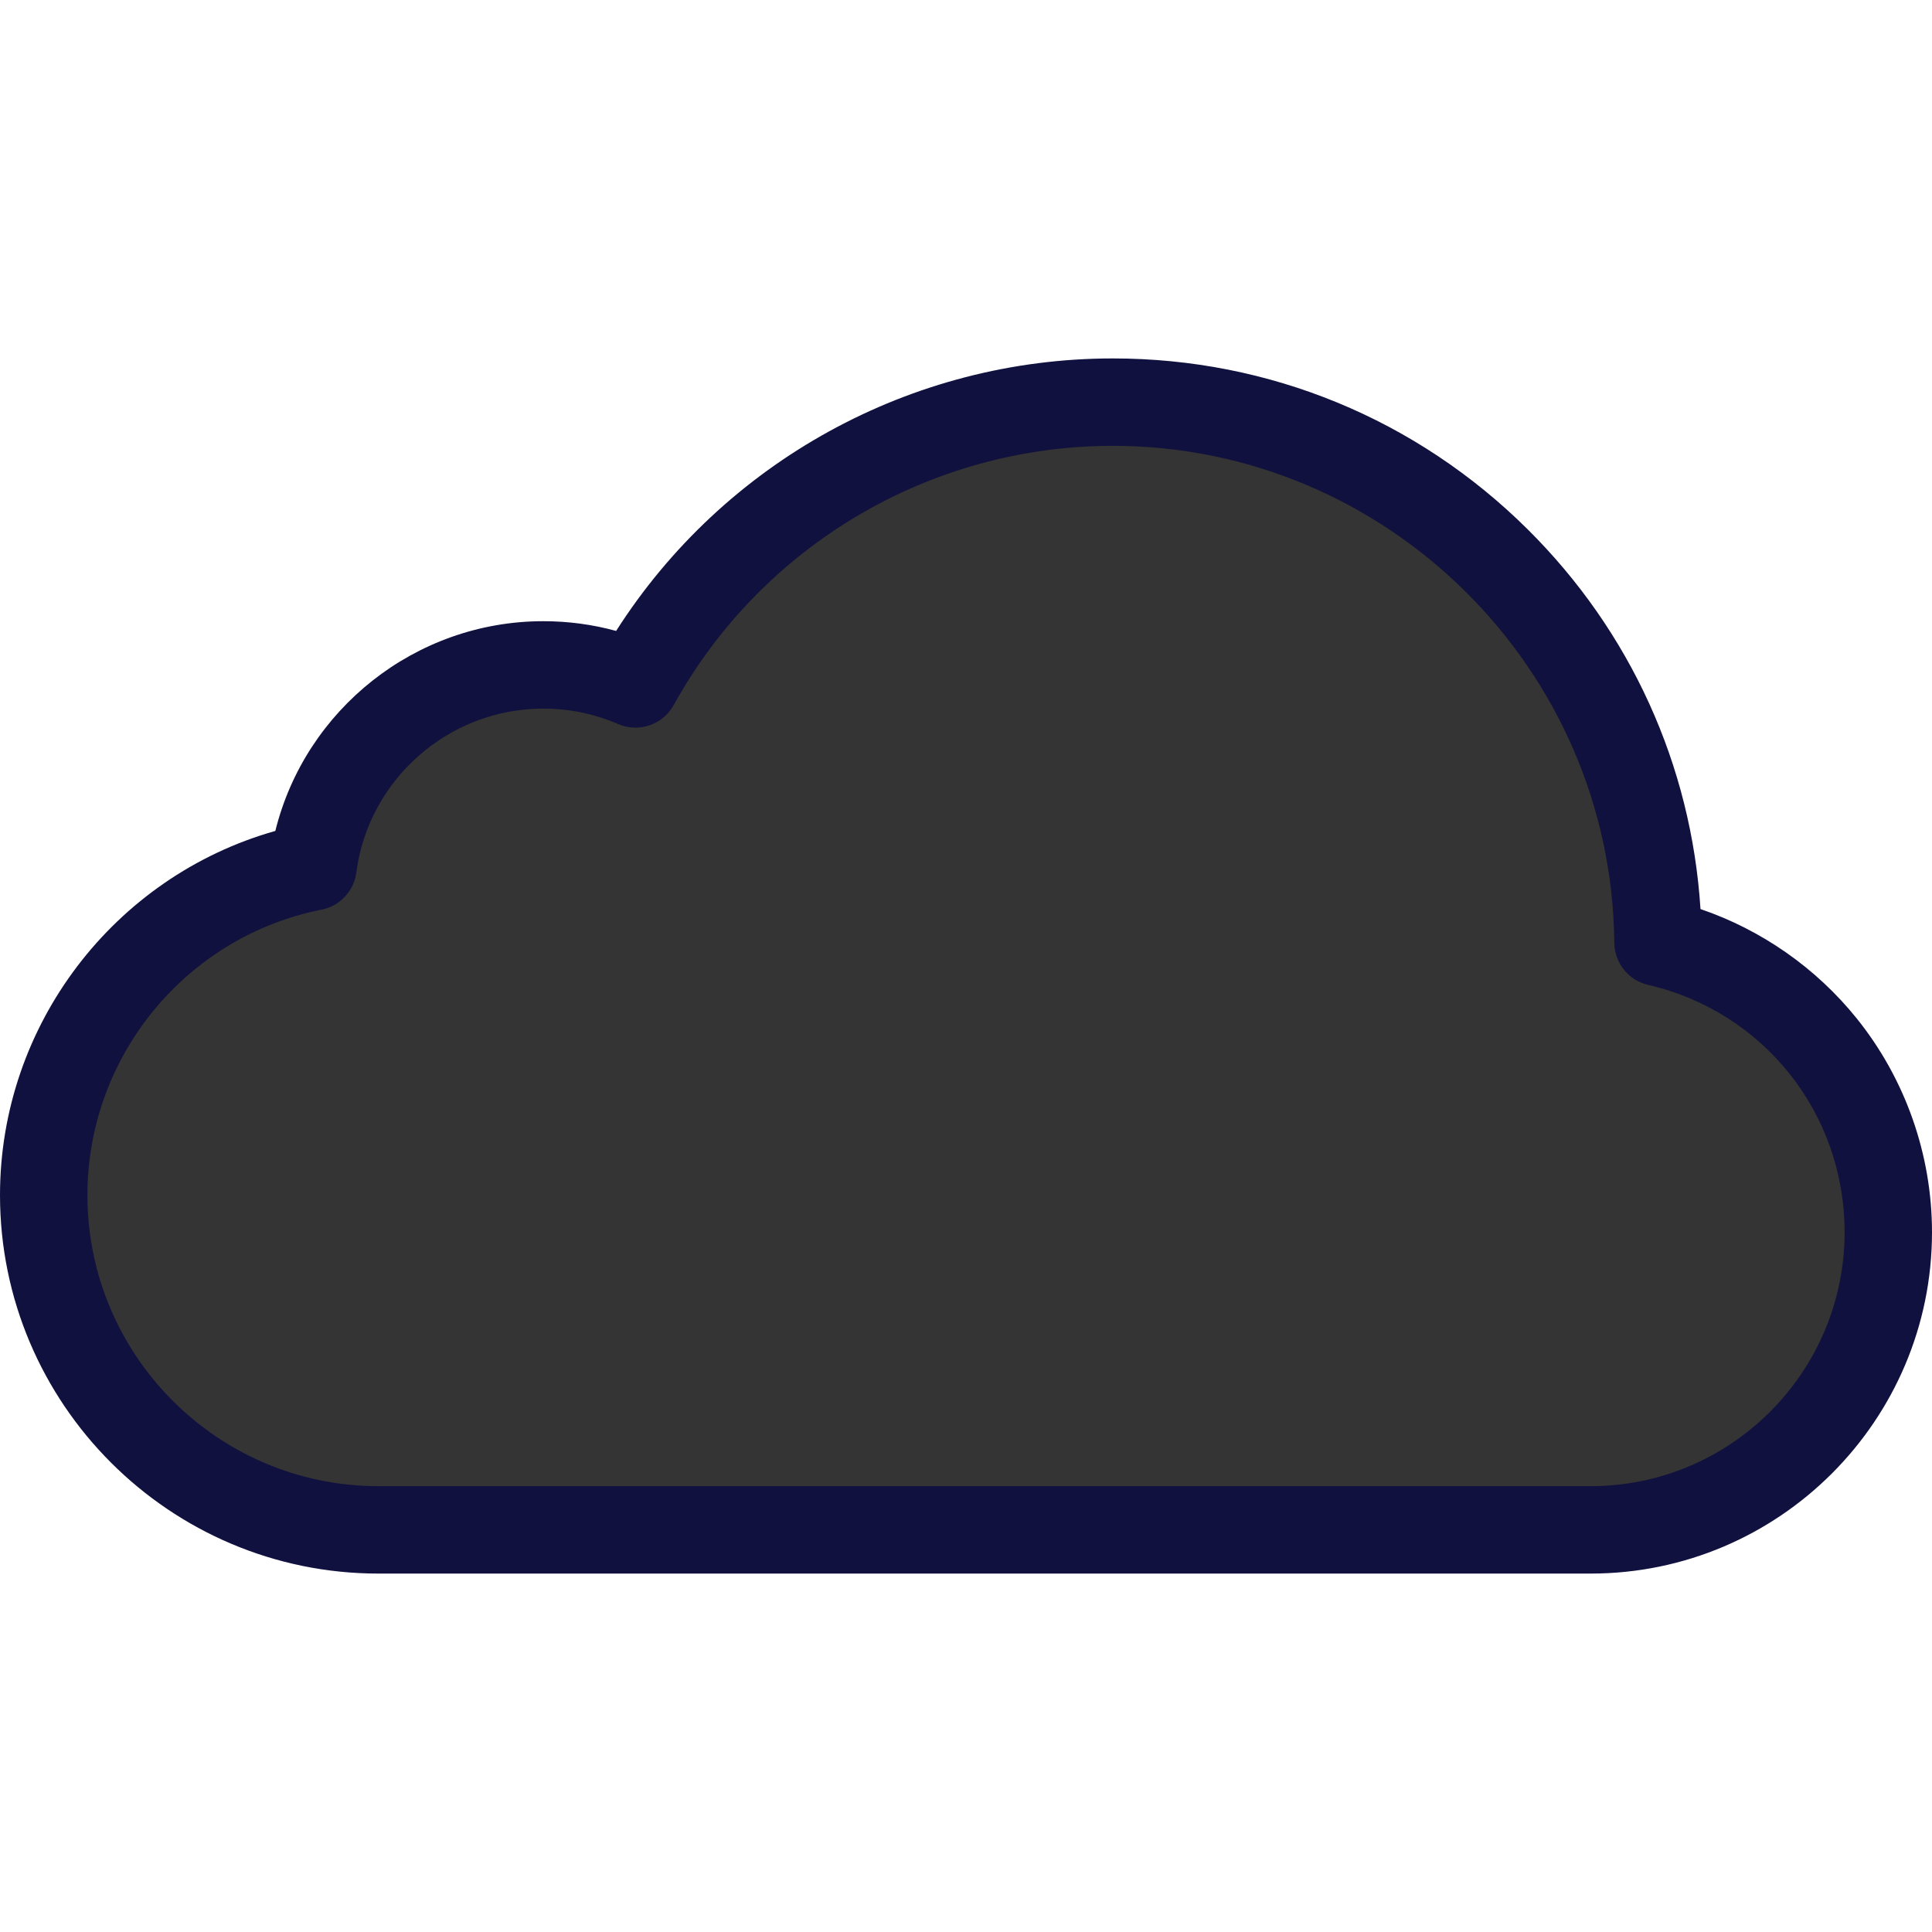
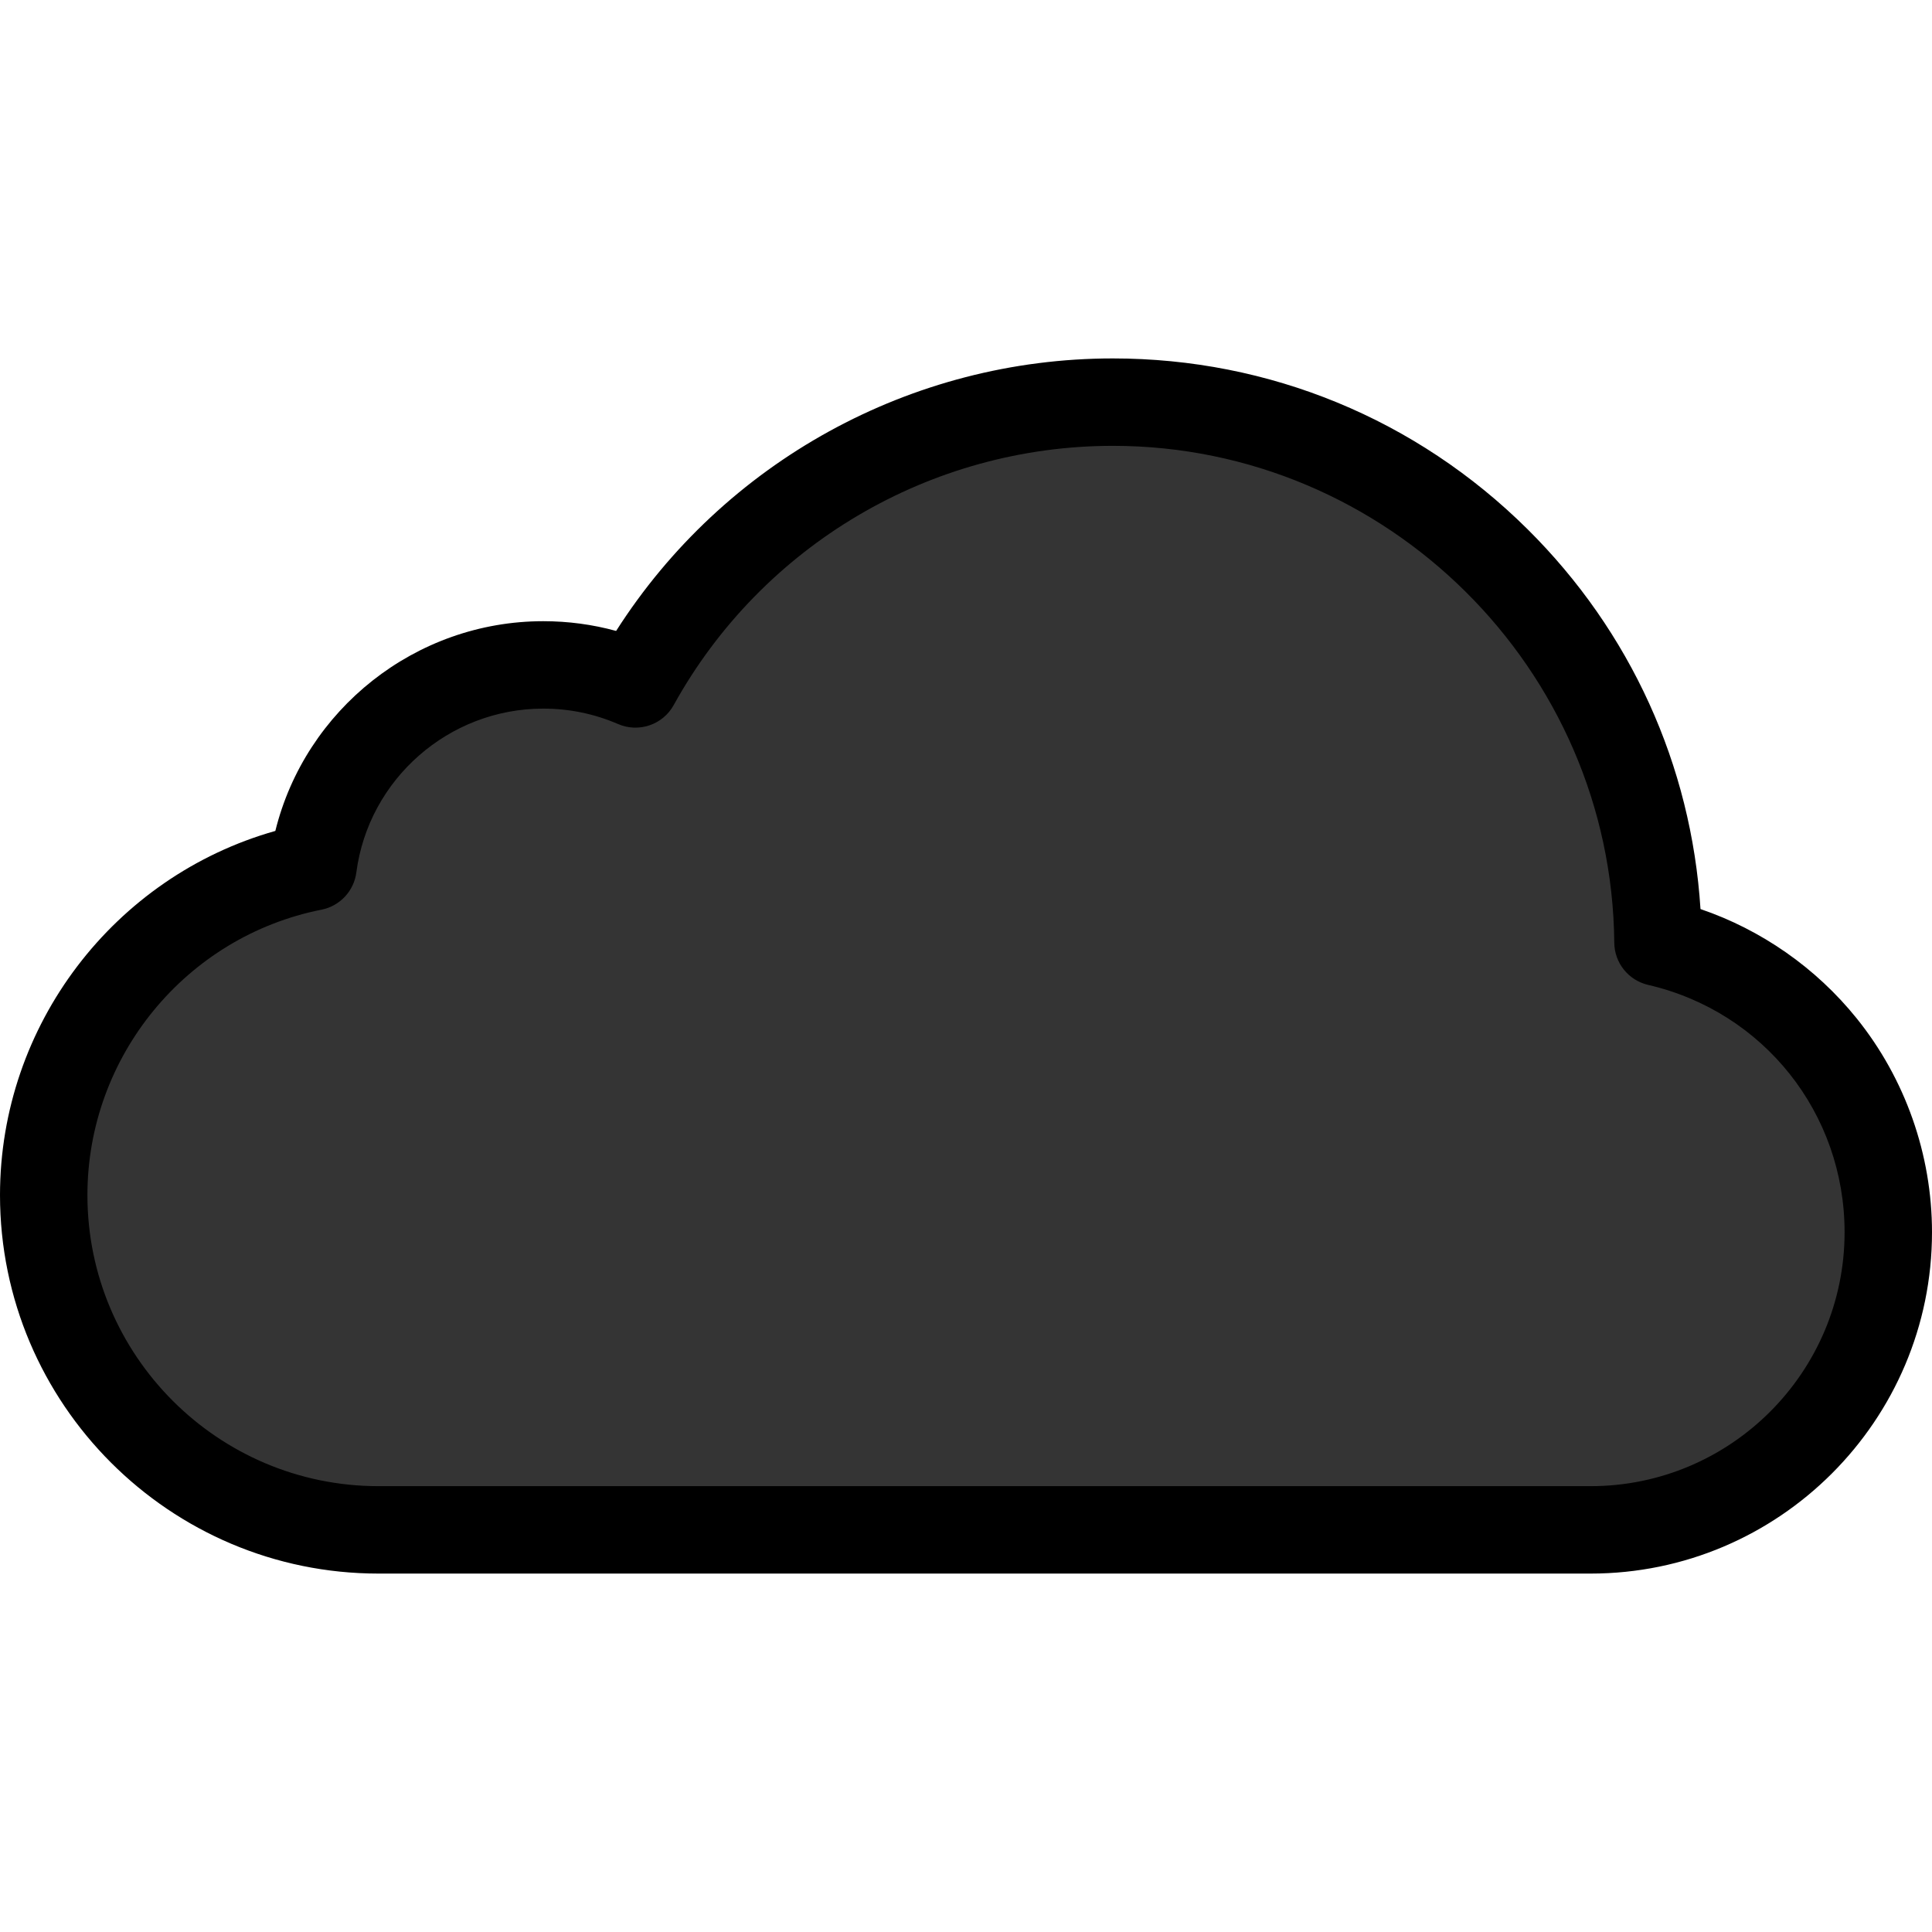
<svg xmlns="http://www.w3.org/2000/svg" height="800px" width="800px" version="1.1" id="Layer_1" viewBox="0 0 512 512" xml:space="preserve">
  <path style="fill:#343434;" d="M421.537,405.43c43.564,0,78.879-35.316,78.879-78.88c0-37.422-26.069-68.737-61.032-76.827  C438.669,170.541,374.27,106.57,294.92,106.57c-54.478,0-101.905,30.156-126.522,74.681c-7.49-3.241-15.746-5.046-24.425-5.046  c-31.268,0-57.074,23.316-61.025,53.506c-40.687,8.068-71.364,43.949-71.364,87.004c0,48.996,39.718,88.714,88.713,88.714  C113.943,405.43,412.187,405.43,421.537,405.43z" />
-   <path style="fill:#11113F;" d="M421.537,417.014H100.296C44.992,417.014,0,372.02,0,316.717c0-45.055,30.245-84.444,72.968-96.513  c7.949-32.195,37.158-55.581,71.005-55.581c6.589,0,13.049,0.865,19.308,2.581c28.561-44.783,78.137-72.217,131.64-72.217  c41.436,0,80.457,16.068,109.876,45.241c27.327,27.1,43.42,62.578,45.853,100.681c16.137,5.502,30.603,15.579,41.383,28.962  C504.908,285.857,512,305.986,512,326.549C512,376.431,471.419,417.014,421.537,417.014z M143.973,187.789  c-25.002,0-46.3,18.669-49.54,43.426c-0.645,4.925-4.359,8.893-9.232,9.859c-35.945,7.127-62.033,38.94-62.033,75.643  c0,42.528,34.601,77.129,77.129,77.129h321.241c37.106,0,67.296-30.189,67.296-67.297c0-31.496-21.408-58.448-52.061-65.542  c-5.215-1.207-8.924-5.829-8.972-11.181c-0.654-72.604-60.265-131.673-132.88-131.673c-48.361,0-92.956,26.325-116.385,68.702  c-2.884,5.22-9.262,7.396-14.738,5.026C157.52,189.167,150.85,187.789,143.973,187.789z" />
+   <path style="fill:black;" d="M421.537,417.014H100.296C44.992,417.014,0,372.02,0,316.717c0-45.055,30.245-84.444,72.968-96.513  c7.949-32.195,37.158-55.581,71.005-55.581c6.589,0,13.049,0.865,19.308,2.581c28.561-44.783,78.137-72.217,131.64-72.217  c41.436,0,80.457,16.068,109.876,45.241c27.327,27.1,43.42,62.578,45.853,100.681c16.137,5.502,30.603,15.579,41.383,28.962  C504.908,285.857,512,305.986,512,326.549C512,376.431,471.419,417.014,421.537,417.014z M143.973,187.789  c-25.002,0-46.3,18.669-49.54,43.426c-0.645,4.925-4.359,8.893-9.232,9.859c-35.945,7.127-62.033,38.94-62.033,75.643  c0,42.528,34.601,77.129,77.129,77.129h321.241c37.106,0,67.296-30.189,67.296-67.297c0-31.496-21.408-58.448-52.061-65.542  c-5.215-1.207-8.924-5.829-8.972-11.181c-0.654-72.604-60.265-131.673-132.88-131.673c-48.361,0-92.956,26.325-116.385,68.702  c-2.884,5.22-9.262,7.396-14.738,5.026C157.52,189.167,150.85,187.789,143.973,187.789z" />
</svg>
